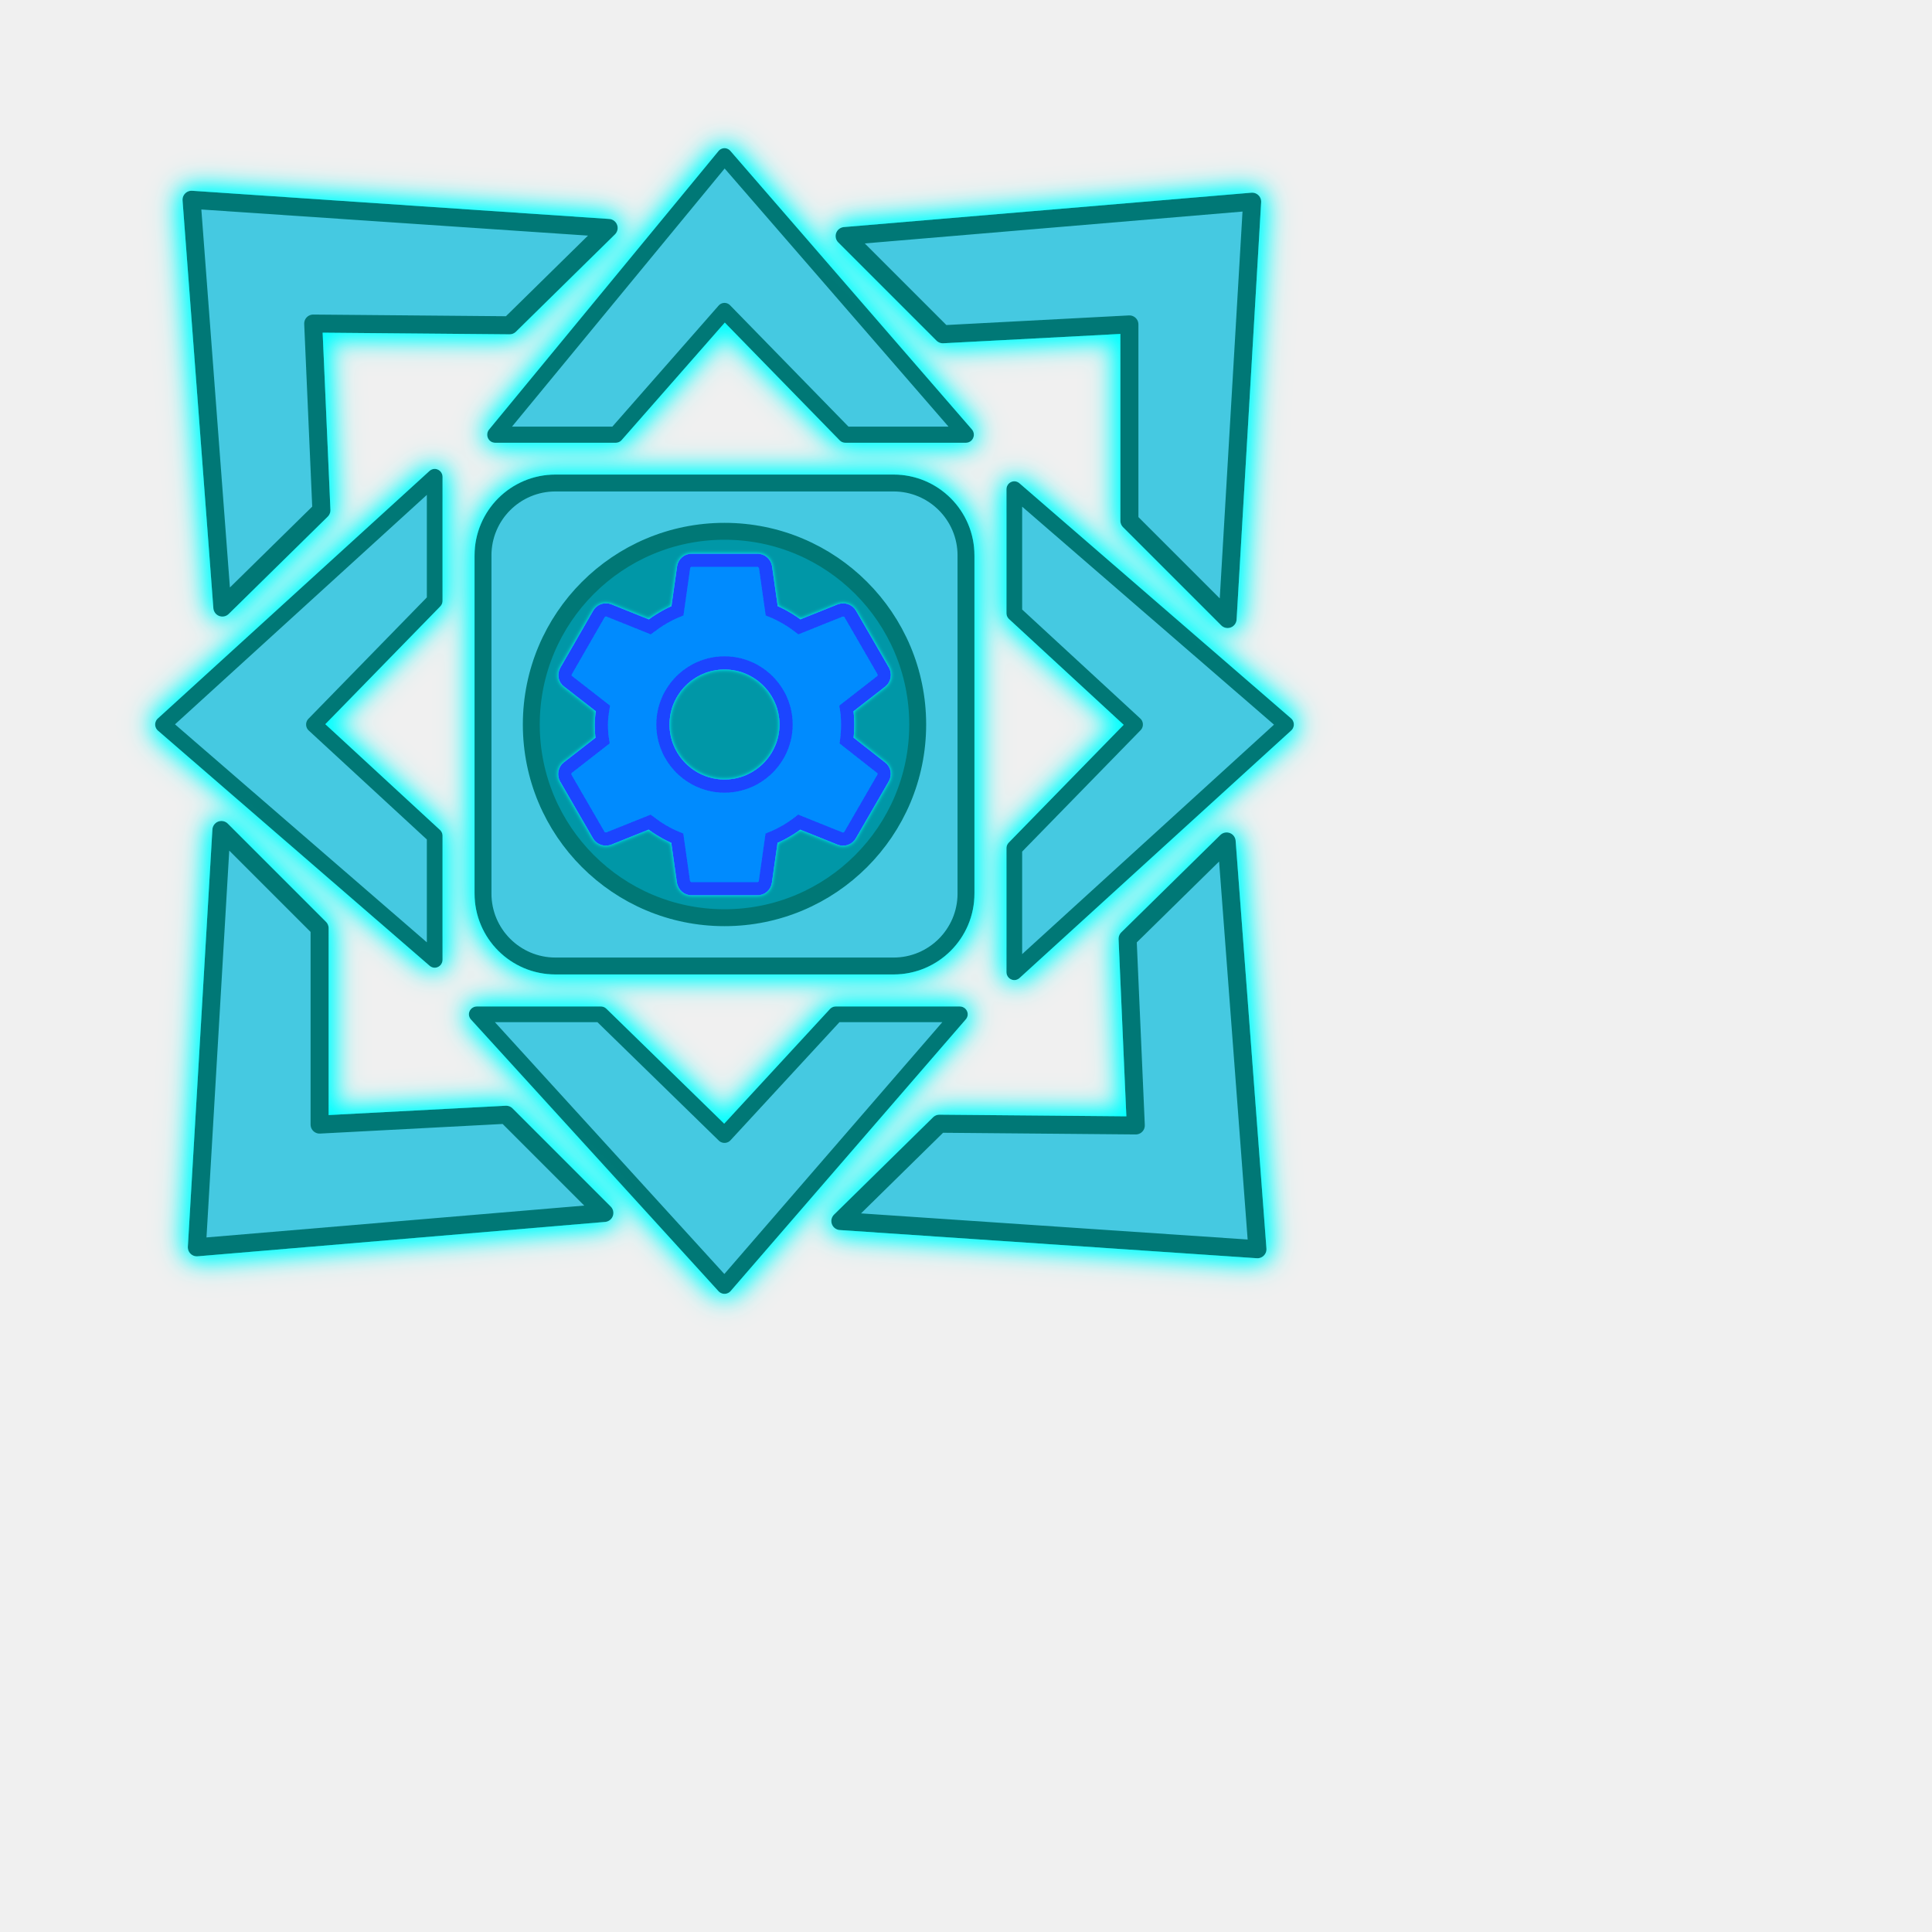
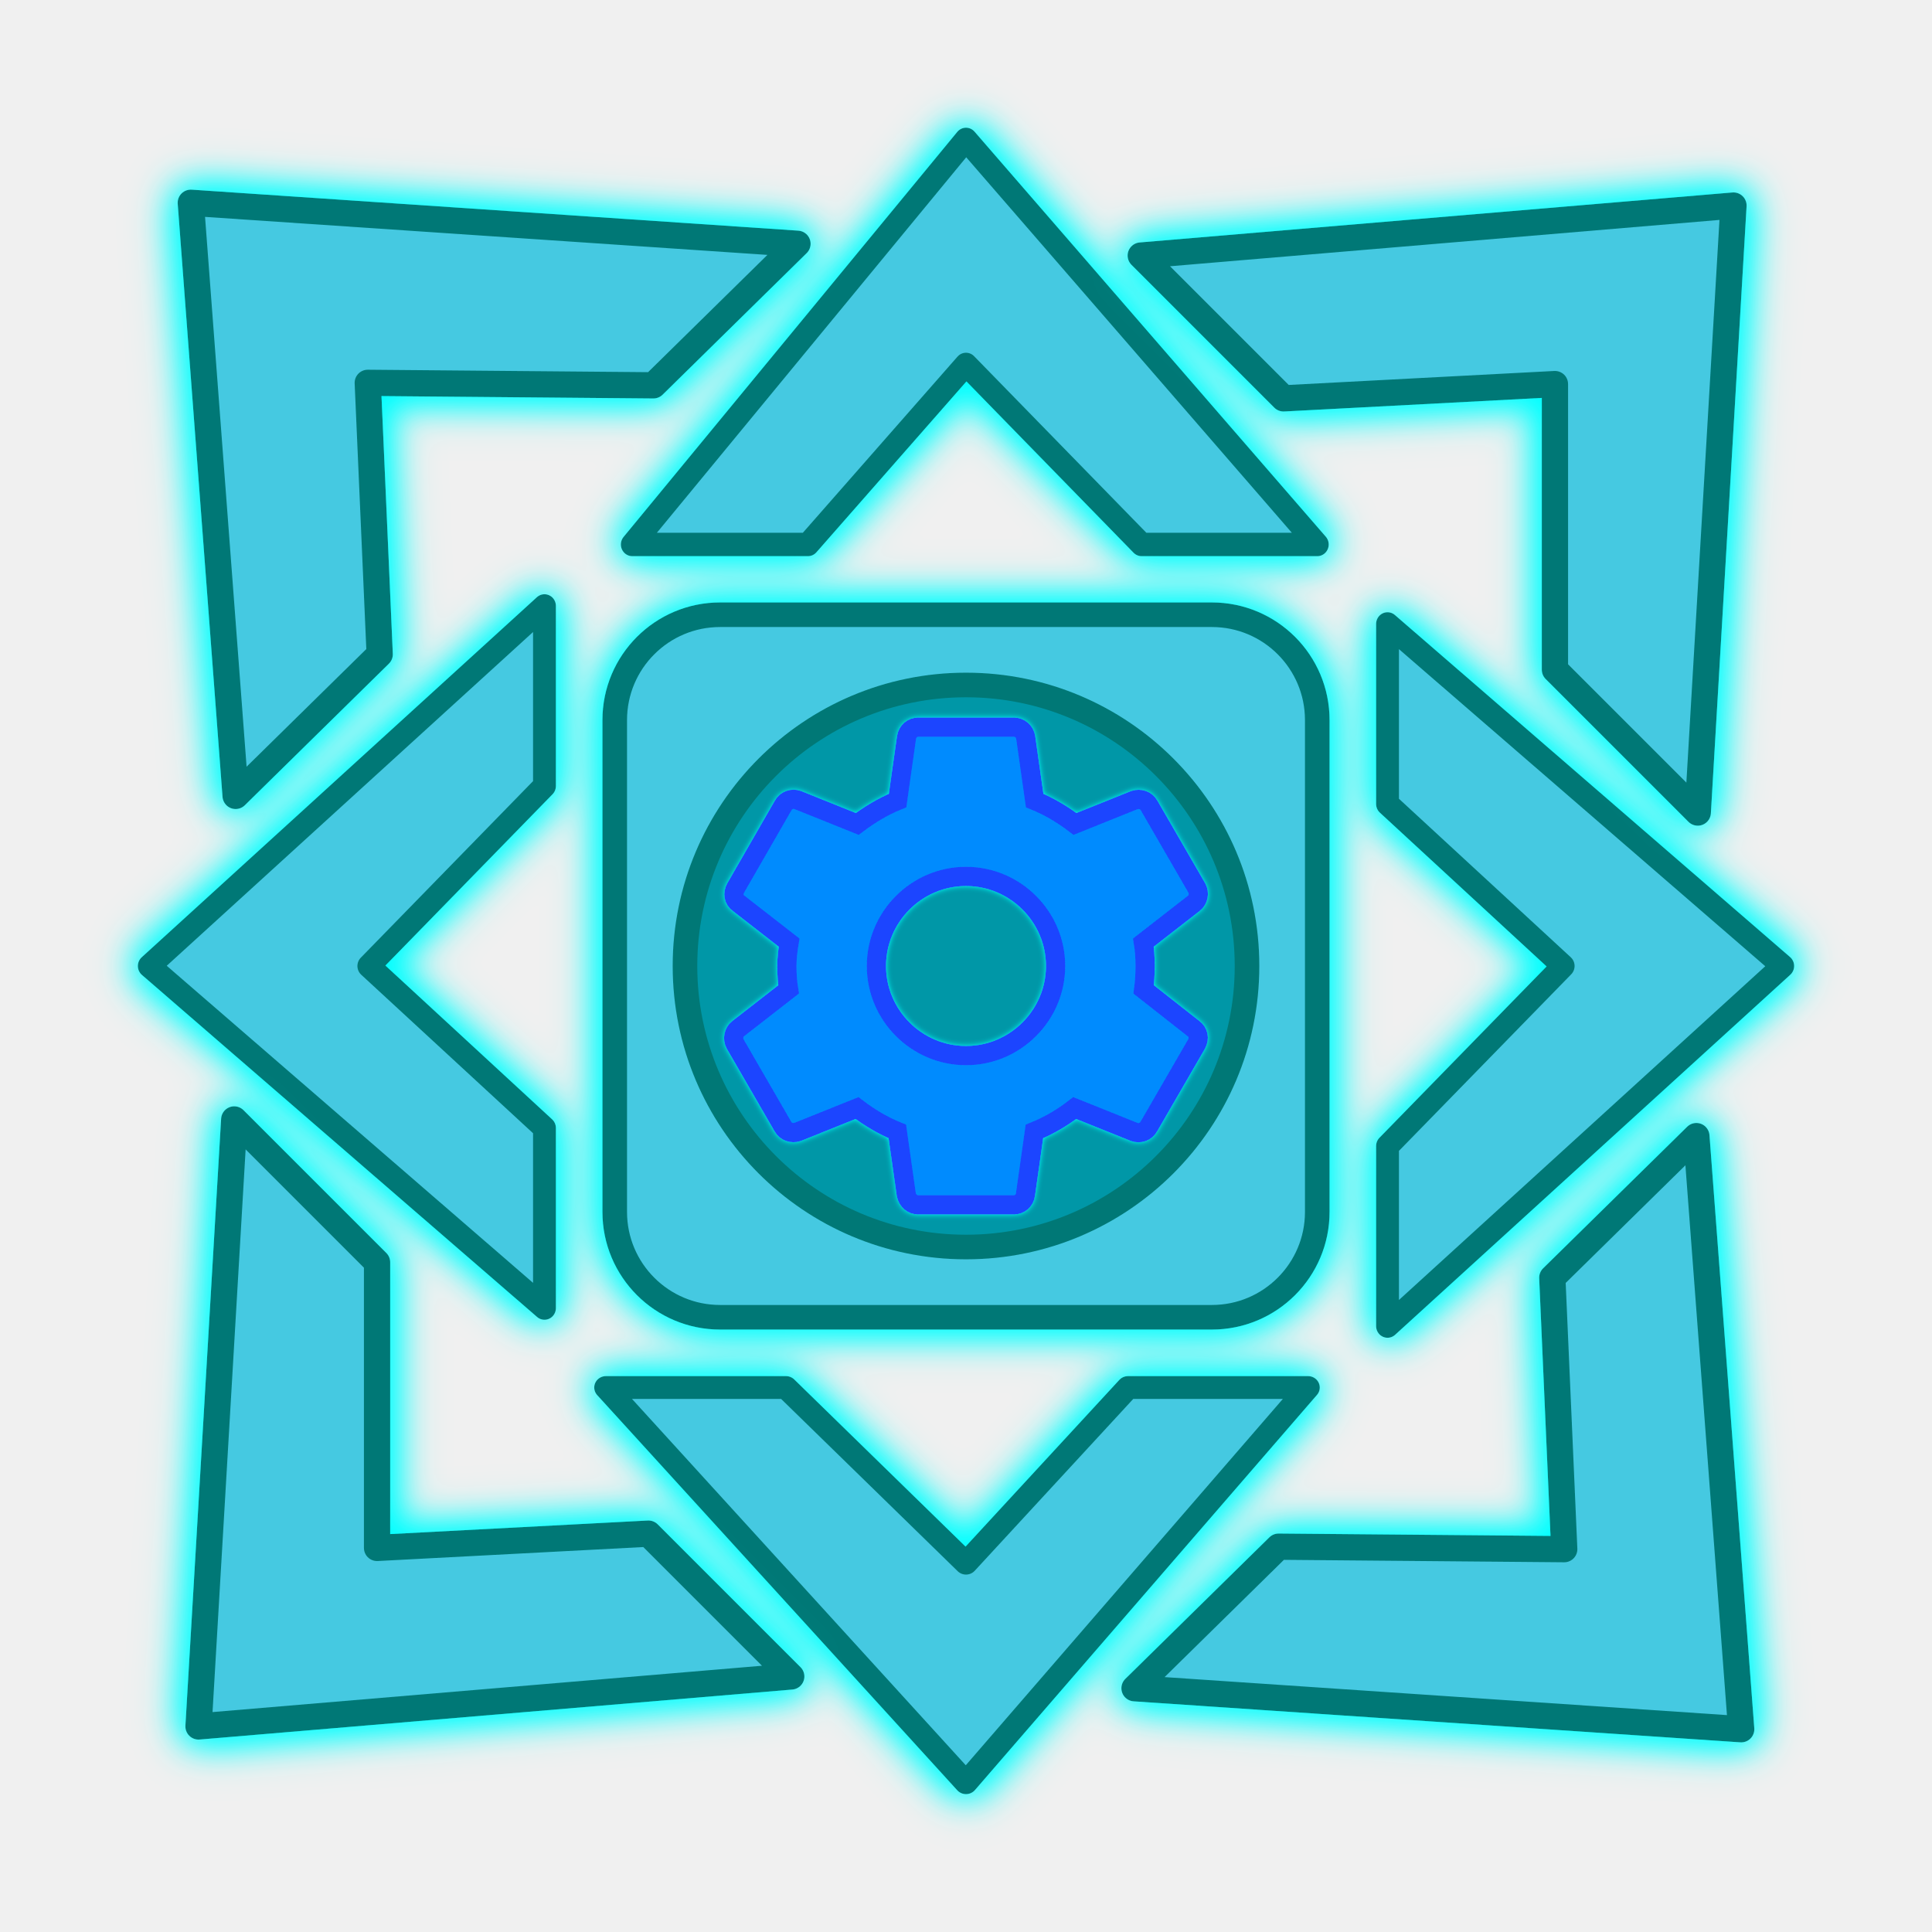
- <svg xmlns="http://www.w3.org/2000/svg" width="200" height="200" viewBox="0 0 400 400">
+ <svg xmlns="http://www.w3.org/2000/svg" width="500" height="500" viewBox="0 0 275 275">
  <defs>
    <clipPath id="L-shape-clip">
      <rect transform="rotate(270, 150, 150) translate(0, -50)" x="-3.5" y="-53.5" width="500" height="500" fill="white" />
    </clipPath>
  </defs>
-   <g class="settings-icon-object" transform="translate(50, 50)">
+   <g class="settings-icon-object" transform="translate(37.5, 37.5)">
    <g class="center-reference">
      <rect fill="#45C9E1" stroke="#007876" stroke-width="3.5" x="50" y="50" width="100" height="100" rx="15" />
      <circle fill="#0097A7" stroke="#007876" stroke-width="3.5" cx="100" cy="100" r="40" />
      <g class="inner-gear-svg-group">
        <svg id="inner-gear-icon" x="57.5" y="57.5" width="85px" height="85px" viewBox="0 0 512 512" version="1.1">
          <g id="surface1">
            <path class="gear" d="                             M 408.32 276.055                              C 409.172 269.652 409.602 263.039 409.602 256                              C 409.602 249.172 409.172 242.348 408.105 235.945                              L 451.414 202.238                              C 455.254 199.254 456.32 193.492 453.973 189.227                              L 413.012 118.398                              C 410.453 113.707 405.121 112.215 400.426 113.707                              L 349.441 134.188                              C 338.773 126.078 327.465 119.254 314.879 114.133                              L 307.199 59.945                              C 306.348 54.828 302.078 51.199 296.961 51.199                              L 215.039 51.199                              C 209.922 51.199 205.867 54.828 205.012 59.945                              L 197.332 114.133                              C 184.746 119.254 173.227 126.293 162.773 134.188                              L 111.785 113.707                              C 107.094 112 101.762 113.707 99.199 118.398                              L 58.453 189.227                              C 55.895 193.707 56.746 199.254 61.012 202.238                              L 104.32 235.945                              C 103.254 242.348 102.398 249.387 102.398 256                              C 102.398 262.613 102.828 269.652 103.895 276.055                              L 60.586 309.762                              C 56.746 312.746 55.68 318.508 58.027 322.773                              L 98.988 393.602                              C 101.547 398.293 106.879 399.785 111.574 398.293                              L 162.559 377.812                              C 173.227 385.922 184.535 392.746 197.121 397.867                              L 204.801 452.055                              C 205.867 457.172 209.922 460.801 215.039 460.801 L 296.961 460.801 C 302.078 460.801 306.348 457.172 306.988 452.055 L 314.668 397.867 C 327.254 392.746 338.773 385.922 349.227 377.812 L 400.215 398.293 C 404.906 400 410.238 398.293 412.801 393.602 L 453.762 322.773 C 456.32 318.078 455.254 312.746 451.199 309.762 Z M 256 332.801 C 213.762 332.801 179.199 298.238 179.199 256 C 179.199 213.762 213.762 179.199 256 179.199 C 298.238 179.199 332.801 213.762 332.801 256 C 332.801 298.238 298.238 332.801 256 332.801 " />
          </g>
          <style>
                        .gear {
                            stroke-width: 16.5px;
                            stroke: #1a44ff;
                            fill-rule: nonzero;
                            fill: #0077ff;
                            fill-opacity: 0.9;
                            -webkit-backdrop-filter: blur(1.75px);
                            backdrop-filter: blur(1.75px);
                        }
                    </style>
        </svg>
      </g>
    </g>
    <g>
      <path transform="translate(100, 160) scale(0.5125, 0.5) rotate(90)" clip-path="url(#L-shape-clip)" class="L-shape-poly" fill="#45C9E1" stroke="#007876" stroke-width="6.5" stroke-linejoin="round" d="             M 0 50             L 0 100             L 112.5 0             L 0 -95             v 0 15             v 0 35             H 0 0             L 50 0             Z" />
      <path transform="translate(40, 100) scale(0.5, 0.5125) rotate(180)" clip-path="url(#L-shape-clip)" class="L-shape-poly" fill="#45C9E1" stroke="#007876" stroke-width="6.5" stroke-linejoin="round" d="             M 0 50             L 0 100             L 112.5 0             L 0 -95             v 0 15             v 0 35             H 0 0             L 50 0             Z" />
      <path transform="translate(160, 100) scale(0.5, 0.5125) rotate(0)" clip-path="url(#L-shape-clip)" class="L-shape-poly" fill="#45C9E1" stroke="#007876" stroke-width="6.5" stroke-linejoin="round" d="             M 0 50             L 0 100             L 112.5 0             L 0 -95             v 0 15             v 0 35             H 0 0             L 50 0             Z" />
      <path transform="translate(100, 40) scale(0.5, 0.5125) rotate(270)" clip-path="url(#L-shape-clip)" class="L-shape-poly" fill="#45C9E1" stroke="#007876" stroke-width="6.5" stroke-linejoin="round" d="             M 0 50             L 0 100             L 112.5 0             L 0 -95             v 0 15             v 0 35             H 0 0             L 50 0             Z" />
    </g>
    <g>
      <g style="filter:none !important;">
        <path transform="translate(35, 37.5) scale(0.575, 0.575) rotate(-134.5)" clip-path="url(#L-shape-clip)" class="L-shape-poly" fill="#45C9E1" stroke="#007876" stroke-width="6.5" stroke-linejoin="round" d="                 M 0 50                 L 0 100                 L 112.5 0                 L 0 -95                 v 0 15                 v 0 35                 H 0 0                 L 50 0                 Z" />
        <path transform="translate(163.5, 37.5) scale(0.575, 0.575) rotate(-45)" clip-path="url(#L-shape-clip)" class="L-shape-poly" fill="#45C9E1" stroke="#007876" stroke-width="6.5" stroke-linejoin="round" d="                 M 0 50                 L 0 100                 L 112.5 0                 L 0 -95                 v 0 15                 v 0 35                 H 0 0                 L 50 0                 Z" />
      </g>
      <g style="filter:none !important;" transform="rotate(180) translate(-200, -200)">
        <path transform="translate(35, 37.5) scale(0.575, 0.575) rotate(-134.5)" clip-path="url(#L-shape-clip)" class="L-shape-poly" fill="#45C9E1" stroke="#007876" stroke-width="6.5" stroke-linejoin="round" d="                 M 0 50                 L 0 100                 L 112.5 0                 L 0 -95                 v 0 15                 v 0 35                 H 0 0                 L 50 0                 Z" />
        <path transform="translate(163.5, 37.5) scale(0.575, 0.575) rotate(-45)" clip-path="url(#L-shape-clip)" class="L-shape-poly" fill="#45C9E1" stroke="#007876" stroke-width="6.5" stroke-linejoin="round" d="                 M 0 50                 L 0 100                 L 112.5 0                 L 0 -95                 v 0 15                 v 0 35                 H 0 0                 L 50 0                 Z" />
      </g>
    </g>
  </g>
  <style>
        g {
            filter: drop-shadow(0 0 2.5px cyan);
        }
        .inner-gear-svg-group {
            filter: none !important;
        }
    </style>
</svg>
